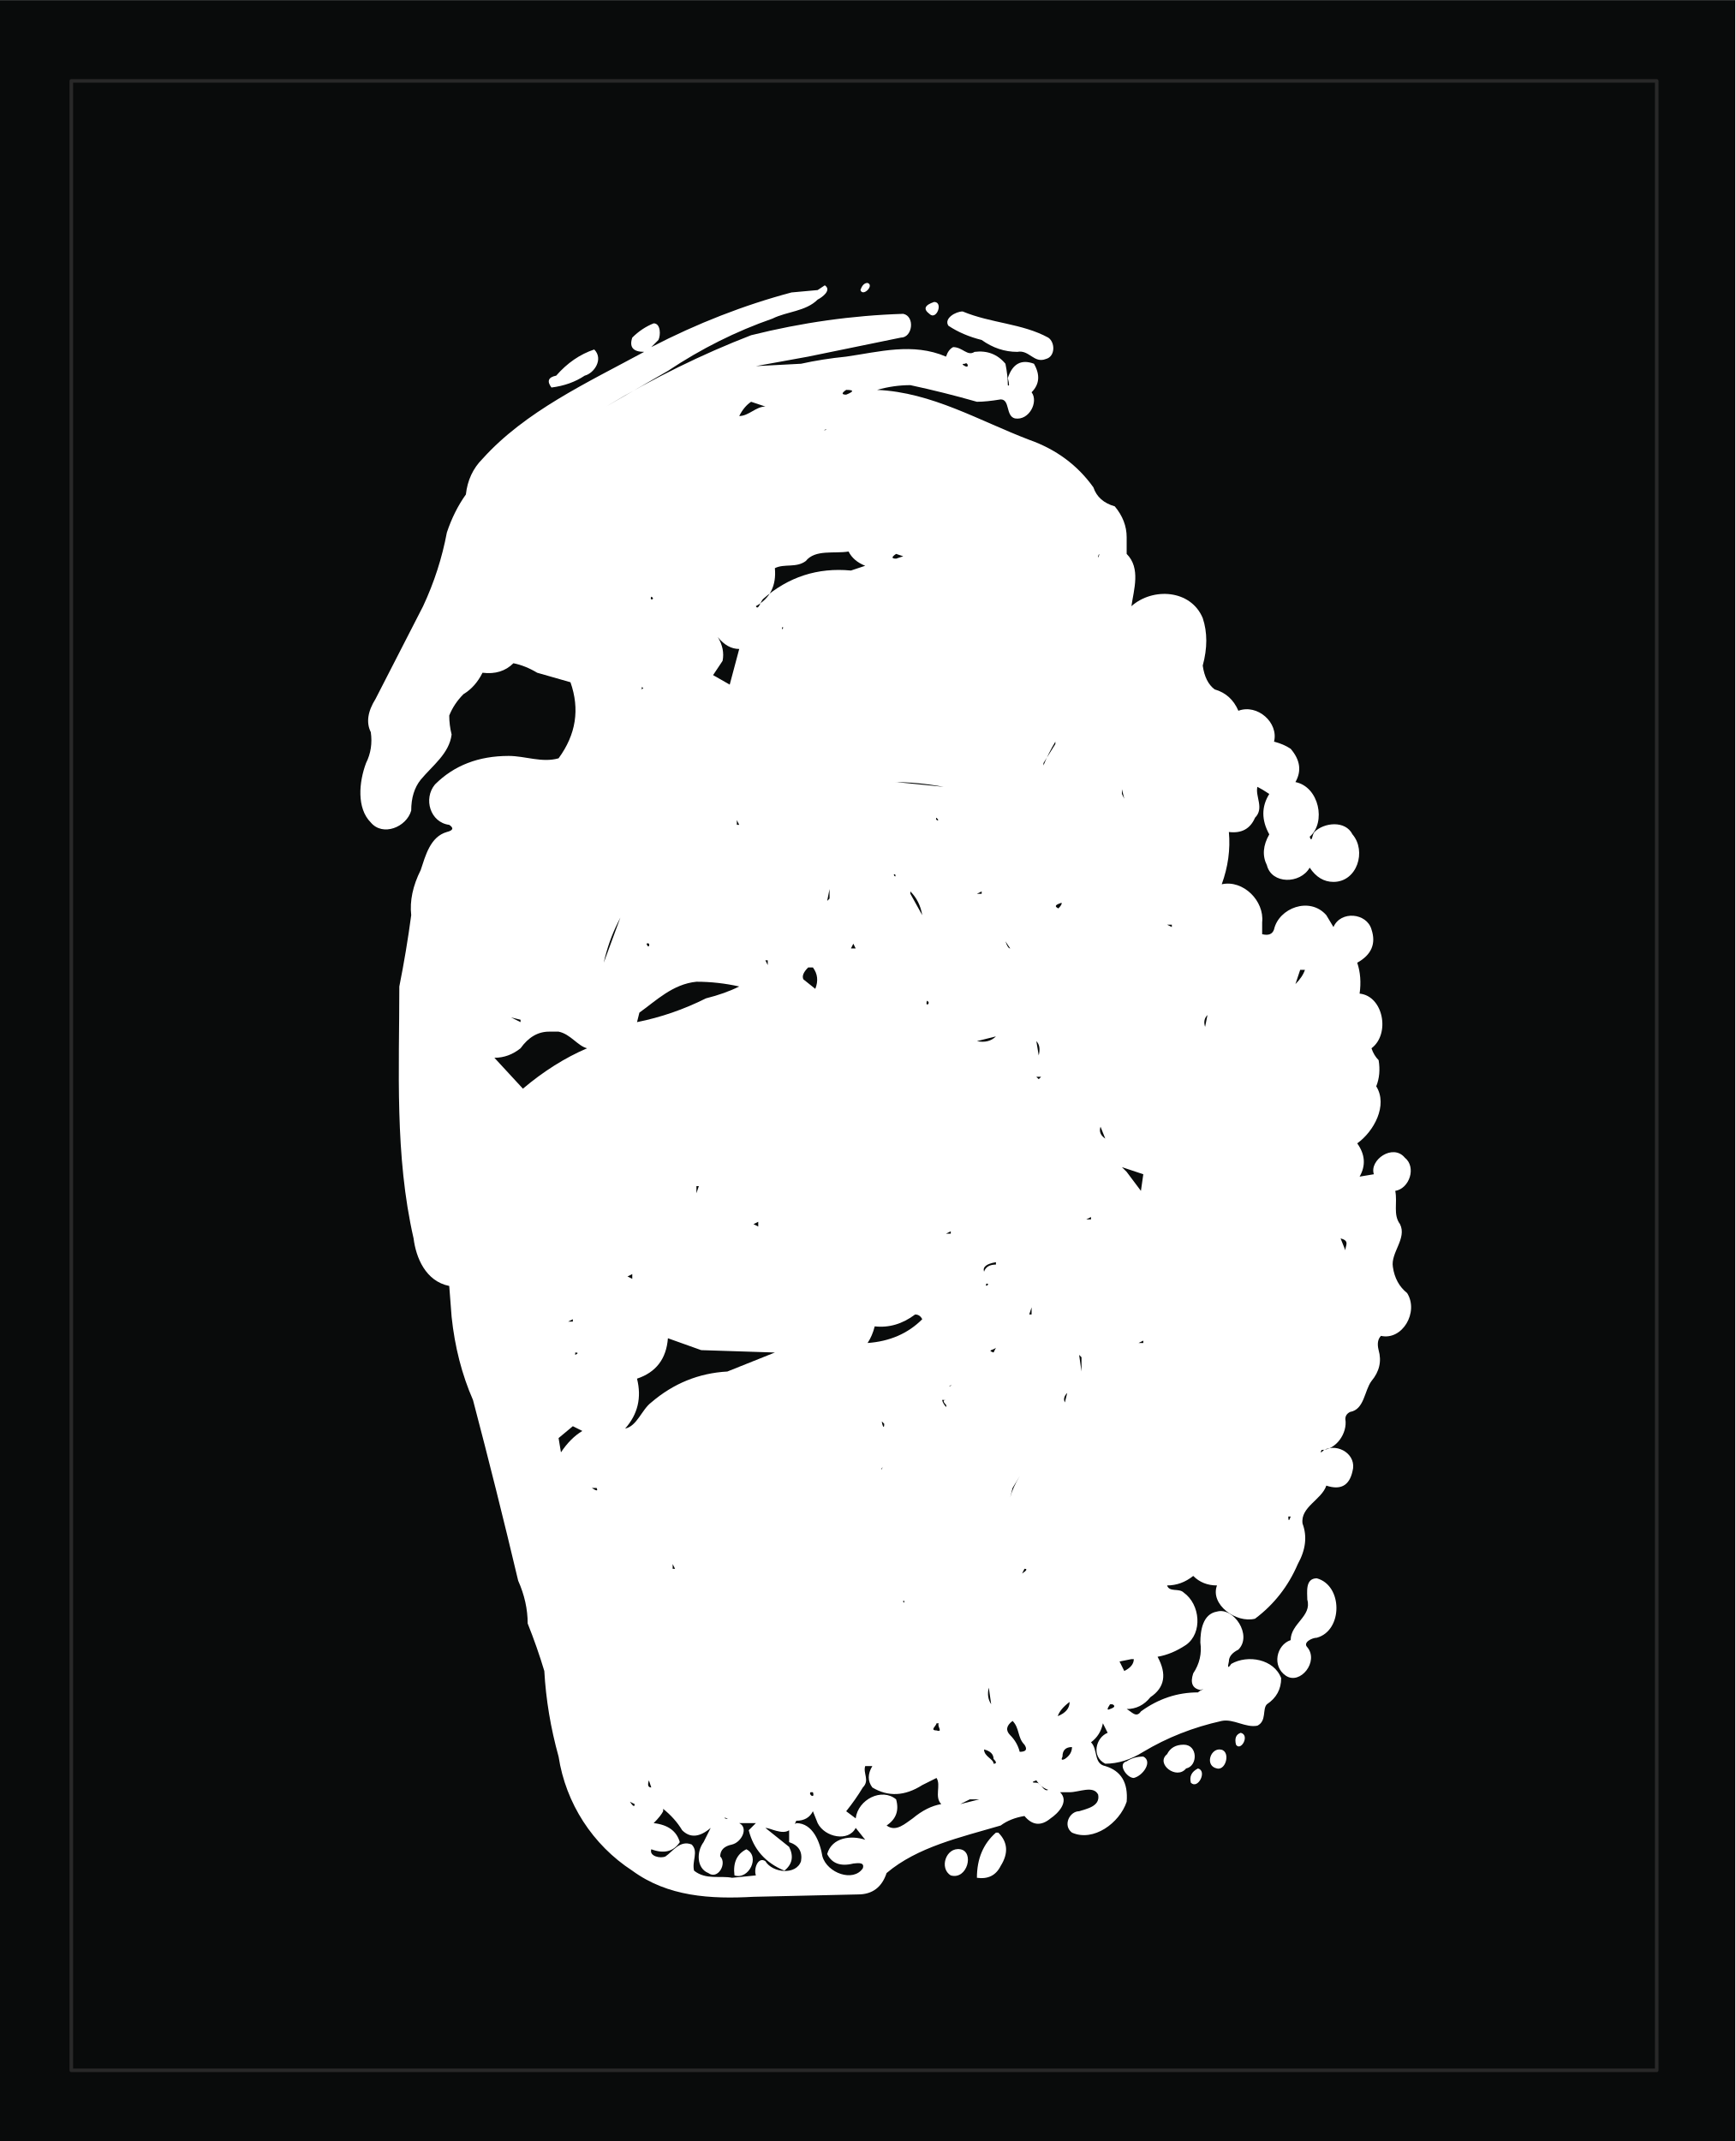
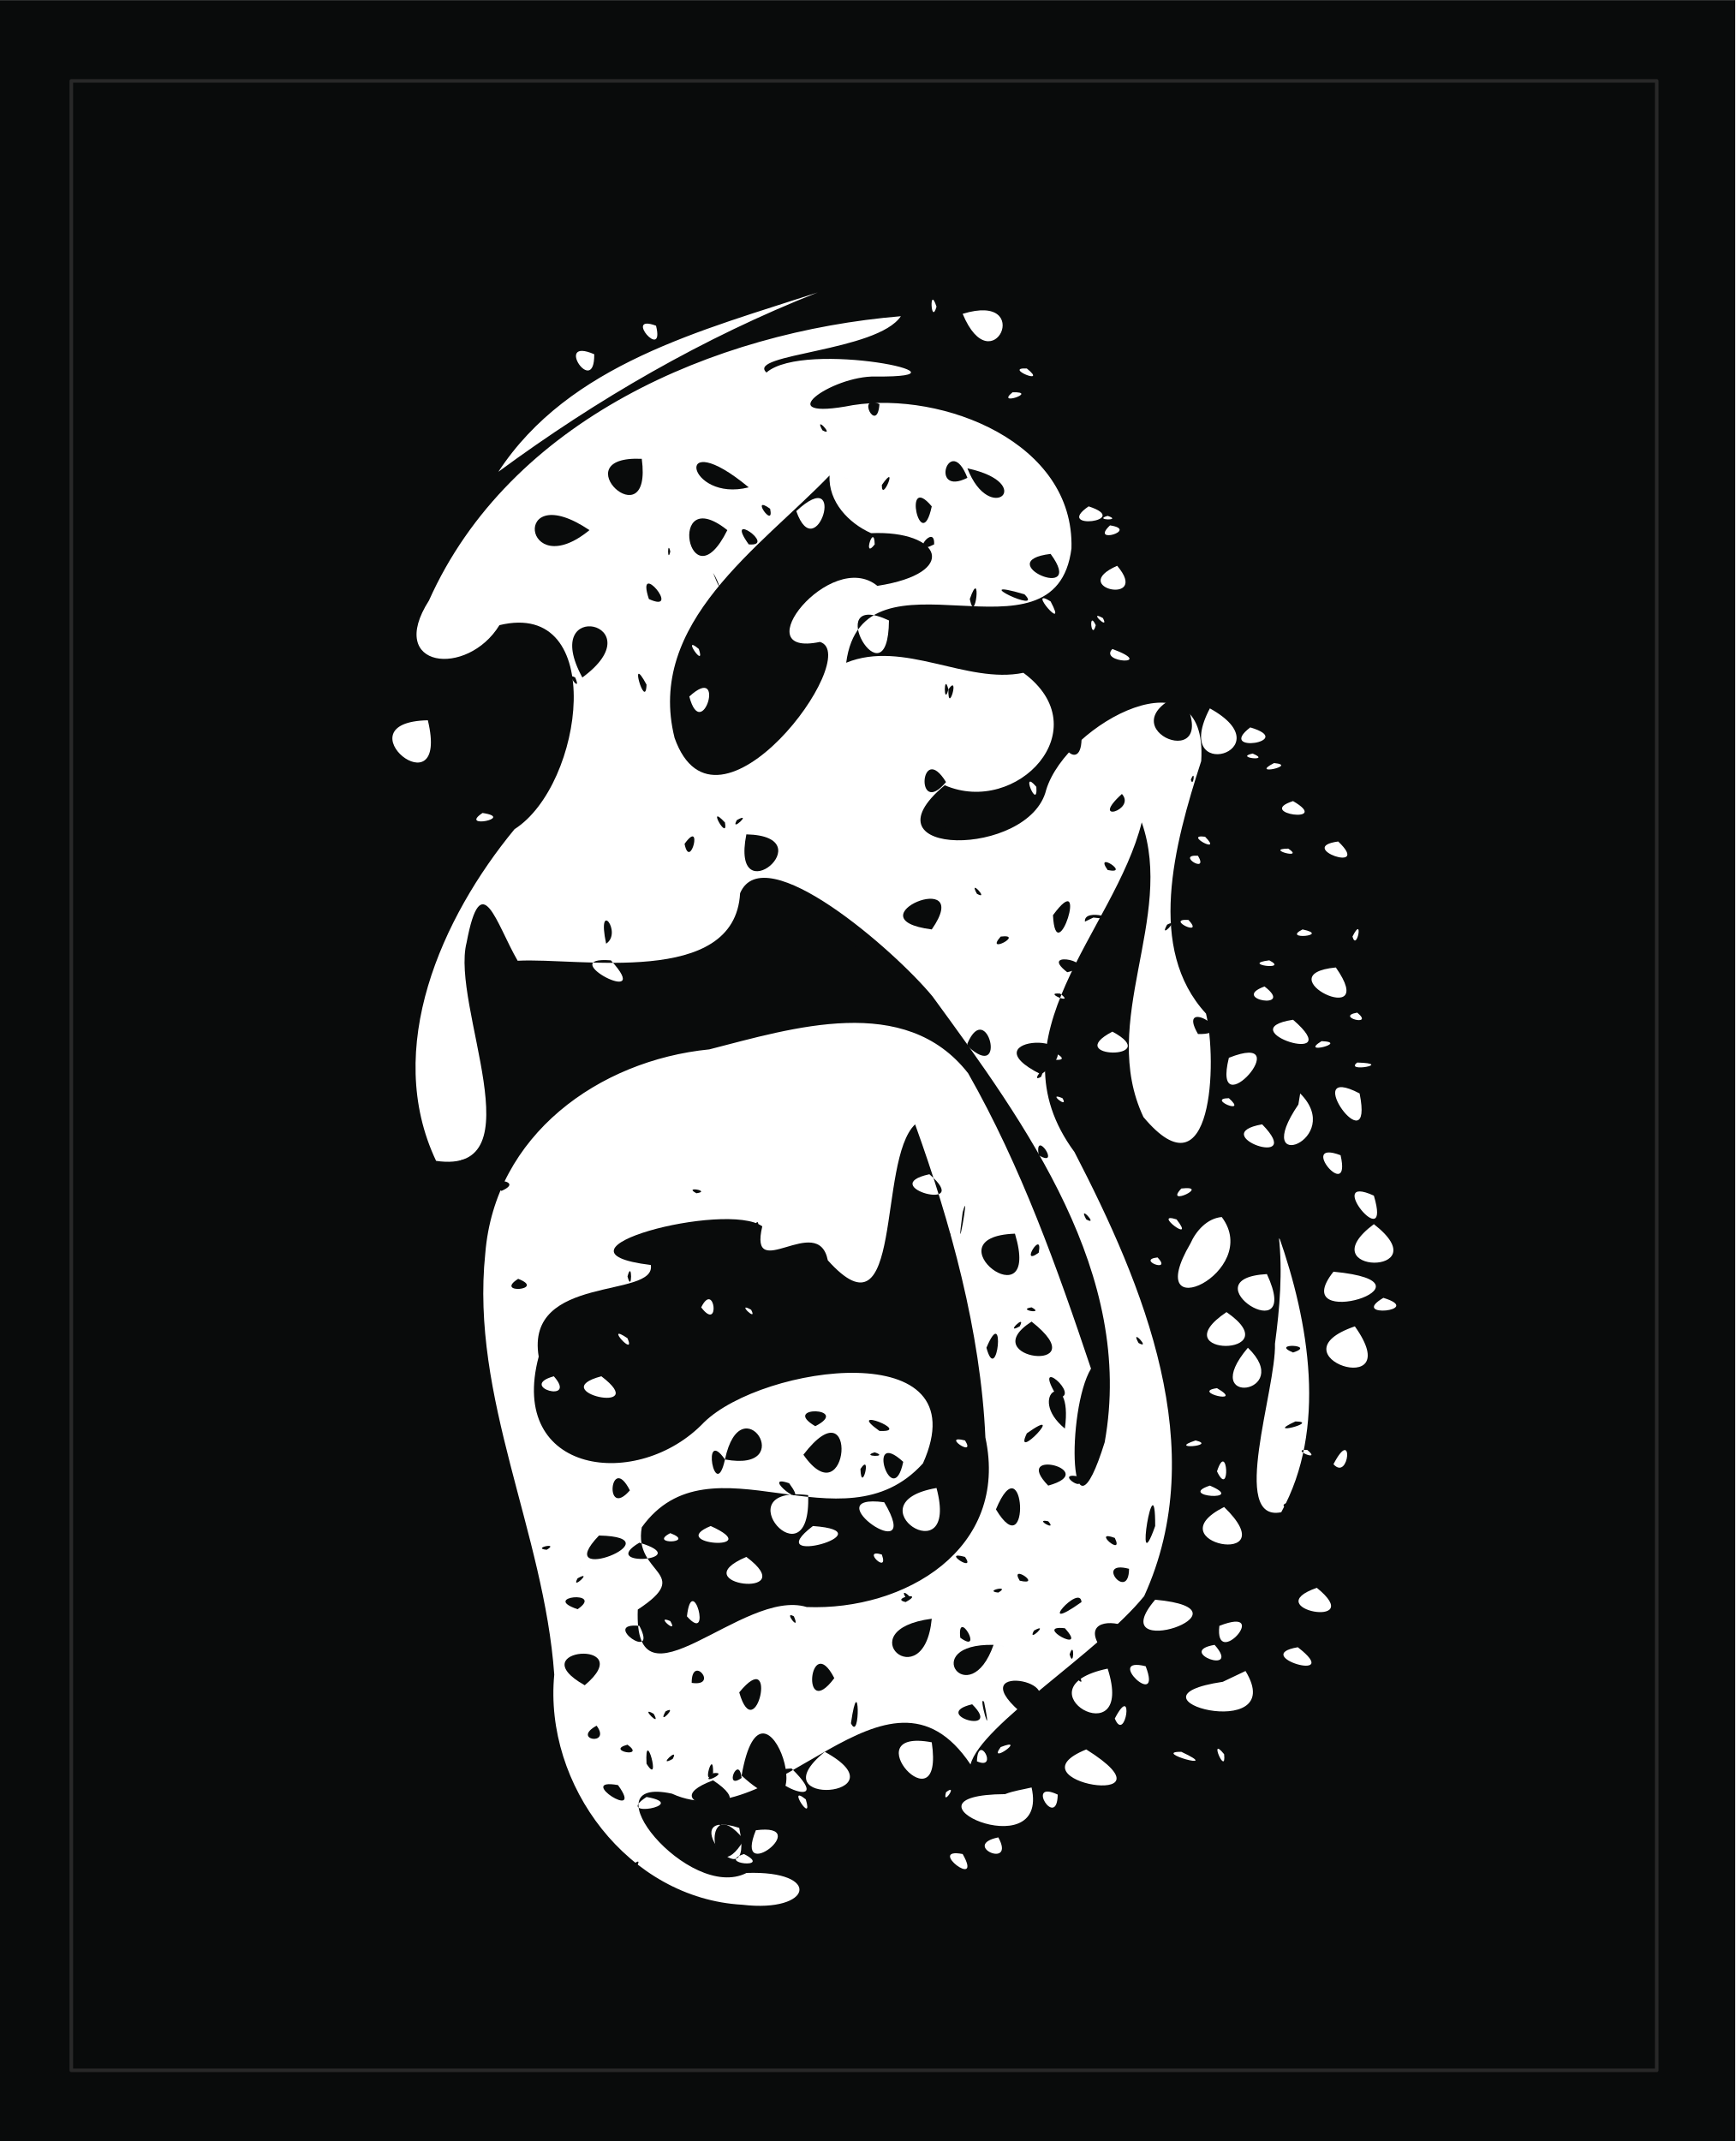
- <svg xmlns="http://www.w3.org/2000/svg" xmlns:ns1="http://taptrix.com/inkpad/svg_extensions" width="973.7" height="1201" viewBox="0 0 730.3 900.7">
-   <defs>
+ <svg xmlns="http://www.w3.org/2000/svg" xmlns:ns1="http://taptrix.com/inkpad/svg_extensions" width="973.7" height="1201" viewBox="0 0 730.3 900.7" version="1.1" id="svg27">
+   <defs id="defs5">
    <clipPath id="a" clipPathUnits="userSpaceOnUse">
-       <path d="M64 155h730v901H64z" style="fill:none;fill-rule:evenodd;stroke:#000;stroke-width:1.5" />
+       <path d="M64 155h730v901H64z" style="fill:none;fill-rule:evenodd;stroke:#000;stroke-width:1.5" id="path2" />
    </clipPath>
  </defs>
-   <g style="display:inline">
-     <path d="M94 70h529v742H94z" style="fill:#fff;fill-opacity:1;fill-rule:evenodd;stroke:#000;stroke-width:1.5;stroke-linejoin:round" transform="translate(4 13)" />
+   <g style="display:inline" id="g9">
+     <path d="M 98,83 C 274.333,83 450.667,83 627,83 627,330.333 627,577.667 627,825 450.667,825 274.333,825 98,825 98,577.667 98,330.333 98,83 Z" style="fill:#ffffff;fill-opacity:1;fill-rule:evenodd;stroke:#000000;stroke-width:1.5;stroke-linejoin:round" id="path7" />
  </g>
-   <g style="display:inline">
-     <g ns1:layerName="Untitled" fill="#393955" clip-path="url(#a)" style="fill:#090b0b;fill-opacity:1" transform="translate(-64 -155)">
-       <path d="M1066-1H-1c-5-1-10 6-8 11v127l1 935c9 6 20 1 31 3h1050c3-115 0-229 1-344l-2-728q-2-5-6-4M429 274c3 1-2 6-3 3q1-3 3-3m-18 1c3 2-1 5-3 6-5 5-13 5-19 8q-23 8-44 22l-26 15q30-18 61-30 32-8 64-9c5 1 4 10-1 10l-39 8-22 4 19-1q9-2 19-3c14-2 28-6 42 0q1-3 3-4c4 0 6 4 9 2q8-1 13 5 1 5 1 9 1 1 0-3 3-9 11-6 4 7-1 12c3 4-1 12-7 11-4-1-2-8-6-8q-6 1-10 1-14-4-28-7-7 0-14 2c23 1 43 13 64 21q17 6 27 20 2 6 9 8 5 6 5 13v7c6 6 3 15 2 22 9-8 25-7 30 5q3 9 0 20 1 7 5 10 7 2 10 9c8-3 17 5 15 13q4 1 7 3 6 7 2 14c10 2 13 17 6 23 1 3 1-1 2-2 4-4 13-5 16 1 6 7 2 20-8 20q-6 0-10-6c-4 7-16 7-18-1q-3-6 1-13-5-9 0-17-3-2-5-3c-1 4 3 9-1 13q-3 7-11 6 1 11-3 22c9-2 18 7 17 16v5q4 1 5-2c2-9 15-14 22-6l3 5c3-7 14-6 16 1q3 9-6 14 2 6 1 13c10 1 13 17 5 23q1 3 3 5 1 6-1 11c5 8-1 19-8 24q5 7 1 14l6-1c-2-6 8-13 13-7 5 4 2 13-4 14 1 5-1 10 2 14 3 6-4 12-3 18q1 7 6 11c5 8-2 20-11 18q-2 2-1 6 2 7-3 13c-3 4-3 12-9 13q-2 1-2 3c1 6-4 13-10 13q-1 2 1 0c6-3 14 2 12 9q-2 9-11 6c-2 6-11 9-10 16q3 8-2 17-6 14-18 23c-8 2-19-6-16-14q-6 0-10-4-5 4-11 4c1 3 5 1 7 3 7 5 8 17 1 22q-6 4-12 5 6 11-3 17-4 5-10 5c2 1 4 4 6 1q11-8 24-8c1-1 4-2 1-1q-5-1-3-7 4-6 3-13c0-5 1-12 7-13 7-2 15 10 9 16q-4 2-4 5-1 4 1 1c7-4 18-2 21 6q0 7-6 11c-2 2 0 7-4 9-5 1-10-3-15-2q-18 4-33 13-8 5-16 5c-6-3-4-11 1-13l-2-4q-1 5-5 8c3 3 1 9 6 10q10 3 9 15c-3 9-14 17-23 13-4-3-1-9 3-9 3-1 9-2 8-7-2-4-8-1-12-1h-4c4 4-1 9-4 11q-6 5-11-1-6 1-10 4c-17 5-35 9-48 20q-3 9-12 9l-44 1c-18 1-36 0-51-11a70 70 0 0 1-31-48q-5-18-6-36-3-10-7-20 0-9-4-18-9-38-19-76-7-16-9-35l-1-13c-10-2-14-12-15-20-8-35-6-71-6-106q3-15 5-30-1-9 4-19c2-6 4-14 11-16q4-1 1-3c-8-1-11-11-6-17q12-12 31-12c7 0 14 3 21 1q11-15 5-32l-14-4q-5-3-10-4-5 5-13 4-3 6-8 9-4 4-6 9 0 4 1 8c-1 8-8 13-13 19q-4 5-4 13c-2 7-12 11-17 5-6-6-5-17-2-25q3-6 2-13-3-6 2-14l20-39q7-15 10-31 3-9 8-16 1-9 7-15c18-20 44-32 68-45q-7 0-5-6 4-4 9-6c3 0 3 5 2 7l-3 3q29-15 59-23l11-1zm46 7c4 0 1 8-2 5q-4-3 2-5m12 4c12 5 25 5 36 11 3 2 3 8-1 9-5 2-7-4-12-3q-8 0-15-5-8-2-14-6c-2-3 3-6 6-6m-155 16c4 4 0 10-4 11q-6 4-14 5-3-4 2-5 7-8 16-11m156 6q-2 0 0 1c2 1 1-2 0-1m-50 11q-3 2 0 2 5-2 0-2m-40 5q-3 2-5 6c4 0 7-4 11-4zm20 2q2 2 0 0m126 63c0 2 1-3 0 0m-36 37q1 0 0 0m79 125q0 2 0 0m-165 11q-3 3-2 5l5 4q2-5-1-9zm207 1-2 6q3-3 4-6zm-254 5c-10 1-17 8-24 13l-1 4q15-3 29-10 8-2 14-5-9-2-18-2m171 9q1 2 0 0m-233 12q-7 0-12 7-5 4-11 4l12 13q13-11 27-17c-4-1-7-6-12-7zm336 6q0 1 0 0m-6 13q0 1 0 0m-98 21q-1 3 2 5zm11 19 6 8 1-7-9-3zm28 20q1 0 0 0m62 8 2 5c0-2 2-4-2-5m-62 64q1 1 0 0m1 34q1 0 0 0m51 45c11 3 11 22 0 25-2 0-6 2-4 4 5 6-3 16-9 12s-4-13 2-15c0-7 9-10 7-17 0-3-1-9 4-9m-78 34-5 1 2 4q4-2 4-5zm-26 18q-4 3-5 6 5-2 5-6m17 1q-2 3 0 2 3-1 1-2zm-41 7q-4 3-1 6t4 7q4 0 2-3c-3-3-2-7-5-10m-32 1c0 1-3 3 0 3 3 1 0-2 1-3zm128 4c4 1 0 8-2 5q-1-4 2-5m-24 5c6 0 6 9 1 10-4 5-13-2-8-6q2-4 7-4m-47 1q-4 0-4 4-1 2 1 1 3-2 3-5m62 1c5 0 3 9-1 8-5-1-3-8 1-8m-99 0c0 3 4 4 4 6q2 0 0-2 0-3-4-4m67 3c4 2 0 8-4 9-3 0-7-6-3-7q3-2 7-2m-117 4c-1 3 2 6-1 9q-3 5-7 10l4 3c1-8 11-13 17-8q2 7-4 11c4 3 8-1 11-3q6-5 12-6c-3-3 0-8-2-11l-6 3q-11 7-21 1-3-4 0-9zm140 1c4 1 0 9-3 6q-1-4 3-6m-68 5q-3 1 0 1c2 0 3 4 5 3q-3-1-5-4m-163 0q-1 3 1 3zm68 5c-1 1 2 3 1 0zm67 3-4 2 8-2zm-143 1q2 3 2 1zm14 4q-1 2-4 5 9 1 11 8-4 6-12 3c-1 3 4 4 6 3 3-2 6-7 11-5 3 3 0 7 1 11 5 4 11 2 16 3l10-1c-1-3 1-8 4-6 3 5 13 6 15 0q1-6-5-8v-5c-3 2-8-1-10-1l10 8q3 6-2 10-12-5-15-17l3-3h-7c4 2 1 8-3 9q-5 1-5 5c3 3-1 10-5 7-5-2-5-9-2-13l3-6q-7 6-12 1-3-5-8-9zm63 0q-2 4-7 4-1 2 0 1c7 0 10 8 11 14 2 7 13 11 17 5 1-3-3-2-4-2q-8 2-11-4c2-7 10-8 16-6l-4-5c-3 6-13 4-16-2zm78 9q6 6 1 14-3 6-10 5 0-12 8-19zm-16 7c6 1 3 13-4 11-5-3-2-12 4-11m-90 0c6 3 1 13-5 11q-1-8 5-11" style="fill:#090b0b;fill-opacity:1" />
-       <path d="M449 708q-8 6-17 5-1 4-3 7 14-1 23-10-1-2-3-2m-104 10q-1 13-13 17 3 12-5 21c5-1 7-8 11-11q14-12 32-13l20-8-31-1zm-39 7zq2-1 0-1m-1 31-6 5 1 6q4-6 9-9zm135 58q2 0 0 0m12 0q1 1 0 0m-112 31q-1 2 0 0 0-1 0 0M421 387c-6 1-14-1-18 4-4 3-9 1-13 3q1 11-8 16c1 2 2-2 3-3q16-14 37-12l6-2q-5-2-7-6m20 1q-3 2 0 2l3-1zm-75 35q3 5 2 10l-4 6 7 4 4-15q-5 0-9-5M380 904zM315 391v1zM440 851q1 1 0 0M546 808q-1 0 0 0M483 686q-6 1-5 4 1-3 5-3zm-4 9c-1 2 2 0 0 0q-1-2 0 0M541 836c0 1 0-2 0 0m-6 8q0 2 0 0M303 374h1zM345 352l-3 4zM493 776q-3 5-4 9l1-4zM510 535q-3 1-1 2c0 1 3-3 1-2m-5 2-7 2zM504 373l4 3zM554 465q1 2 0 0M258 623l2 3zM312 841q1 0 0 0M454 861q1-1 0 0M378 762q1 0 0 0M508 468l-5 8v1q2-5 5-10zM480 865q-1 4 1 7zM380 510zm7 8q1 2 0 0M416 766q1 1 0 0M324 357l-4 6zM364 378q2 1 0 0M436 354q0 1 0 0M447 531l5 9q-1-6-5-10zM495 858q1 4 0 0-1-2 0 0M500 593l1 6q1-4-1-6M472 660v9zM441 484l20 2q-11-2-21-2zM364 930zM450 349h1zM363 913q0 2 0 0M324 543q-4 8-6 17l7-19zM387 869q0 1 0 0M399 861q1 1 0 0M313 781q3 2 2 0zM318 886q0 2 0 0M280 698v5-6zM503 390q-1 2 0 0M527 541l-1 7zM506 773v5zM473 839l-3 2zM532 821l-3 2zM361 396zM425 879q-1 3 0 0M362 863l-2 1zM572 582q-2 2-1 5zM456 380q2 1 0 0M472 878zM406 745v2zM256 441zM321 909q1 1 0 0M363 770q2-1 0 0M479 592l-4 1q5 1 8-2zM435 773c-1 1 1-2 0 0M339 895q1 1 0 0M513 741q-2 2-1 4zM451 368q0 1 0 0M494 680h4zM330 894zM458 499c-1 1 2 2 0 0M345 404q0-1 0 0m-7 2c-1 2 2 1 0 0M510 842q-1 3 0 0M517 780l-1 3zM487 551q1 3 2 3zM273 650l1 7zM518 559l-3 4zM531 805q-1 3 0 0 0 1 0 0M511 754q1 1 0 0M435 753c0 1 1 4 1 1zM381 381q-1 2 0 0M308 828q0 1 0 0M495 815l-1 2q3-2 1-2M505 640zl3-2zM497 760q2-1 0 0M464 738c-2 1 1-1 0 0M386 372q-2 1 0 0M483 722c-1 1-4 1-1 2zM369 902zM354 511q2 1 0 0M334 445c-2 0 2 0 0-1zM533 516q-2 2 0 0M493 877zM418 892q0 1 0 0M321 923q-1 1 0 0M519 828zM473 408q2 1 0 0M329 912q0-1 0 0M307 813v5zM519 732l-1-7 1 1zM413 529v4l-1 1zM461 744c-2-1 2 5 1 2q-2-2 0-2zM419 356zM369 920c3 1-1-1 0 0M508 594zM432 325q2 0 0 0M451 575q1 2 0 0M427 772q2 0 0 0M501 560l1 3M502 563l-1-3M362 902q1 0 0 0M279 583l4 1v1zM431 768q1 0 0 0M464 444q0 1 0 0M386 859q1 0 0 0M484 847q2 1 0 0M461 748q2 0 0 0M536 489v-2l1 4zM515 852q2 0 0 0M571 501q1-1 0 0M368 502q-1-1 0 0M352 510l-2-2zM452 631l-1-3zM365 901q0 1 0 0M422 554l1-2 1 2zM338 877q-1 1 0 0M287 584q2 0 0 0M294 584zl-1 1M294 585zM382 519l-3-1zM345 387q1 0 0 0M357 657v-3h1zM263 659l-2 1zM383 671l-2-1 2-1zM444 829c1 1 0-2 0 0M328 692l2-1v2zM446 826q1-1 0 0M498 705v3h-1zM393 419c0 2 1-1 0 0M461 445q1 1 0 0M293 805q2 0 0 0M426 773l3 1zM347 813l1 2h-1zM342 816q1 0 0 0M307 821q2 0 0 0M543 720l2-1v1zM303 711l2-1v1zM356 689h1zM491 674l2 1zM462 674l2-1v1zM395 836l2 1zM521 668l2-1v1zM499 843q0-1 0 0M452 631v2zM411 336c-1 0 2-1 0 0M502 608l-1 1-1-1zM388 369l1-2zM274 594v1zM472 872q2-2 0 0M345 876q1-1 0 0M484 329l2 1zM286 584l-2-1zM276 583v1zM296 584l1-2zM450 574h-2zM421 373q1 1 0 0M388 563zM501 560l-2-1zM387 561l-1-2h1zM346 894q1 1 0 0M555 544h2v1zM335 533h2zM536 531h1zM475 531l2-1v1zM384 382l1-2zM374 500l1 2h-1zM514 452h-2zM304 439q2 1 0 0M498 412h-2zM394 432zM393 418zM327 417h1zM350 420h1zM349 422zM393 422zM348 422zM505 414zM328 414zM512 412l1 1zM498 412l1 1zM342 412l1 1zM342 412zM337 408zM252 444v1zM561 447zM340 404zM373 402zM510 450zM514 452l1 1zM328 456h1zM568 468zM546 473zM506 387zM505 387zM373 503l1 1zM375 504h1zM350 508zM379 384v1zM574 509zM356 514v1zM388 515zM383 382zM530 521l-1 1zM448 382zM440 523c1 2 1-1 0 0M357 526zM357 526zM398 526l1 1zM516 381zM512 379l1 1zM510 379l1 1zM335 533v1zM335 536l1-1zM335 537l1 1zM344 539q1 0 0 0M340 540zM370 378zM315 377zM453 550l1-1zM455 551l1-1zM336 552c1 3 2-1 0 0M506 553v1zM426 554l1 1zM429 558zM430 559zM431 560zM388 562zM385 563q1-1 0 0M337 569zM419 372l1 1zM337 571zM583 571l1 1zM448 573zM450 574zM272 575zM451 576v1zM455 577zM454 576c-1 3 2 1 0 0M456 579q2-2 0 0M272 583zM294 584zM275 584v-1zM499 586zM500 586zM490 587zM498 588zM271 590l1 1zM487 590l1 1zM456 369zM505 597zM367 607l1 1zM502 608zM359 613l1-1zM367 614l1-1zM451 628zM453 634l1 1zM421 364h1zM419 363l1 1zM500 641zM458 363zM501 642zM502 643zM502 644zM433 646v1zM420 362h1zM466 650l1-1zM441 651l1 1zM260 652zM437 652zM446 654zM263 659l1 1zM260 660zM372 660l1 1zM272 662zM369 665q2-2 0 0M379 360zM484 676zM259 680zM488 680l1-1zM259 680v1zM455 683zM501 682l1 1zM345 683l1 1zM417 683l1 1zM420 683l1 1zM536 685zM536 685l-1 1zM414 687zM534 687l1 1zM308 688l1 1zM306 689l1 1zM328 692zM332 693zM289 700l1-1zM401 699zM289 701zM291 708l1 1zM308 710zM303 711zM518 711zM416 355h1zM543 717l1-1zM551 737l1-1zM463 743zM509 744zM439 749zM363 750zM439 749zh-1zM510 749l1 1zM438 750l-1 1zM439 750l1 1zM499 758zM438 761zM502 762l1-1zM500 762l1 1zM428 767zM402 768zM428 767v1zM446 769l1-1zM406 770zM444 770l1 1zM430 772l1 1zM416 774v1zM479 781l1-1zM470 352zM472 784zM470 785zM550 797l1 1zM295 807zM294 808q2-1 0 0M295 809zM295 809v1zM311 811zM564 812l1-1zM309 813l1-1zM342 813zM561 815zM542 815l-1 1zM493 821zM493 821l1 1zM416 825zM365 345q1-1 0 0M432 826zM561 827zM513 828zM307 832v1zM479 832l1 1zM399 834l1-1zM461 848zM348 849zM514 851zM504 852l1 1zM552 855q-1-1 0 0M504 855l1 1zM552 855l1 1zM543 859l-1 1zM416 861zM514 861zM415 861zM527 863zM474 865zM506 865l1 1zM342 867l1-1zM312 873l1-1zM339 876zM328 889zM433 891q-1-1 0 0M432 892q-1-1 0 0M431 892v1zM488 321q1 0 0 0M427 897zM427 898q0-1 0 0M481 320q-1 1 0 0M364 904q-1-1 0 0M407 941q0-1 0 0M401 958q1 0 0 0M232 536l1-1zM234 539zM604 818q0-1 0 0M606 793q0 3 1 0zM608 720q0 1 0 0zM616 757zM587 840zM402 297q2 0 0 0M595 880l-2 3zM569 747zM601 677zM600 678zM600 678l-1 1zM613 888q-1 0 0 0M623 714h-2zM626 711l1 1zM632 716l-1 1zM587 491v2zM582 486l1-2zM587 488zM587 491zM458 909q1-1 0 0M506 311c-1 1 2 0 0 0M506 317q1-1 0 0M507 313q0 1 0 0M503 311q0 1 0 0M503 311q1-1 0 0M629 736q1 1 0 0M628 734zM632 733l1 1zM331 576l-2 1zM327 574zM327 575q0 2 0 0M536 603q2 0 0 0M326 601l1 1zM319 605zM525 576zM522 579l1-1zM520 586zM343 311q-1-1 0 0M596 480zM596 480l-1 1zM562 682l1 1zM585 631zM539 891l1 1zM567 559l1 1zM568 562zM331 578q2 2 0 0M508 423l1 1zM499 337q-1-1 0 0M500 336q-1 0 0 0M572 532zM575 523q1 1 0 0M574 524q2 1 0 0M421 803zM373 830zM318 745zM438 643l1 1zM395 779zM364 705l-1 1zM367 706zh-2zM418 379q2-1 0 0" style="fill:#090b0b;fill-opacity:1" />
+   <g style="display:inline" id="g25">
+     <g ns1:layerName="Untitled" fill="#393955" clip-path="url(#a)" style="fill:#090b0b;fill-opacity:1" transform="translate(-64 -155)" id="g21">
+       <path d="M -4,-1 C -13.805,206.62 -4.739,414.499 -8,622.233 -8,771.489 -8,920.744 -8,1070 140.715,1082.57 290.01,1070.541 438.972,1075 650.315,1075 861.657,1075 1073,1075 1077.154,724.914 1071.396,374.817 1072.117,24.725 1040.324,-22.17 979.134,4.628 933.166,0.8 620.794,-3.721 308.385,0.912 -4,-1 Z M 429,276 H 427 Z M 411,277 410,279 Z M 408,278 C 360.059,296.904 315.114,322.938 273.663,353.461 303.402,307.976 359.566,293.885 408,278 Z M 409,278 408,279 Z M 458,284 C 455.623,292.33 454.863,274.289 458,284 Z M 469,287 C 499.585,277.603 481.544,317.128 469,287 Z M 443,288 C 433.106,302.896 377.636,303.863 386.463,311.692 402.577,297.674 479.014,313.839 432.37,313.37 413.813,312.938 386.418,332.542 422.875,325.407 460.675,319.552 516.071,341.043 514.773,385.695 508.137,438.295 426.929,381.186 419.998,433.79 444.169,423.963 470.683,442.952 494.549,438.034 526.647,461.64 491.75,498.484 461.453,485.337 425.055,515.69 497.143,516.089 504.145,487.261 512.699,459.228 572.412,427.329 569.359,475.166 557.809,510.877 546.369,554.245 571.378,581.411 576.135,601.115 574.309,659.882 545.058,624.941 526.09,584.665 558.407,541.162 544.337,500.947 532.848,546.78 480,590.791 516.038,639.655 545.119,695.881 573.703,764.325 545.364,826.482 526.026,850.367 476.783,880.554 472.307,897.316 437.027,844.587 389.783,929.453 346.707,909.606 310.036,901.639 353.763,955.382 378.081,942.961 410.143,941.875 405.824,959.841 376.33,956.346 328.485,953.708 292.724,906.03 297.18,859.523 292.917,799.54 261.851,743.015 268.16,682.349 272.158,632.549 315.883,601.093 362.436,596.461 397.425,587.495 444.796,572.492 471.316,606.537 493.536,645.598 508.756,688.254 523,730.785 512.568,748.022 513.543,810.724 528.757,761.742 541.474,691.019 495.709,628.083 456.306,574.161 440.482,554.908 385.44,506.992 375.363,530.759 373.159,570.547 307.741,557.754 281.787,559.176 272.749,543.633 266.472,518.764 260.305,551.524 253.493,577.966 290.356,649.659 247.47,643.37 225.038,596.059 249.864,540.924 280.473,503.817 309.703,485.136 319.742,406.964 274.119,417.979 260.555,440.081 226.223,436.196 244.463,407.627 278.434,331.606 364.344,294.582 443,288 Z M 340,292 C 343.827,307.425 325.854,286.719 340,292 Z M 465,304 H 467 Z M 314,304 C 314.23,322.636 296.587,296.44 314,304 Z M 496,310 C 505.441,317.58 485.75,309.432 496,310 Z M 297,316 296,317 Z M 490,320 C 501.232,319.725 482.544,326.041 490,320 Z M 367,332 C 373.075,332 373.527,332 367,332 Z M 522,368 C 540.852,374.179 506.929,378.321 522,368 Z M 530,372 C 536.634,374.165 523.535,373.802 530,372 Z M 531,376 C 543.471,377.918 522.197,384.262 531,376 Z M 534,393 C 548.38,409.913 512.721,402.39 534,393 Z M 495,405 C 503.865,413.939 469.425,397.426 495,405 Z M 506,408 C 513.74,422.492 495.274,401.228 506,408 Z M 560,412 559,414 Z M 528,415 C 531.064,420.721 521.242,411.229 528,415 Z M 438,416 C 437.629,452.905 408.55,402.283 438,416 Z M 525,418 C 523.166,425.008 521.804,411.167 525,418 Z M 532,428 C 550.825,435.01 526.041,433.949 532,428 Z M 573,453 C 605.345,470.873 555.943,485.515 573,453 Z M 244,458 C 253.49,497.621 206.103,458.792 244,458 Z M 590,461 C 610.003,466.938 575.222,472.318 590,461 Z M 591,472 C 599.4,475.483 582.868,473.721 591,472 Z M 600,476 C 610.508,476.957 589.195,481.567 600,476 Z M 565,483 C 567.086,477.791 566.035,486.804 565,483 Z M 500,486 C 500.776,496.601 492.92,477.644 500,486 Z M 608,492 C 624.746,501.75 591.738,497.26 608,492 Z M 267,497 C 281.037,499.092 256.757,503.84 267,497 Z M 571,507 C 578.927,515.024 561.461,505.707 571,507 Z M 627,509 C 641.6,522.94 608.677,511.459 627,509 Z M 606,512 C 613.342,516.838 595.668,512.094 606,512 Z M 568,515 C 572.776,523.067 558.489,514.342 568,515 Z M 564,542 C 571.141,549.668 553.758,541.355 564,542 Z M 612,546 C 624.253,548.588 602.824,550.593 612,546 Z M 633,549 C 637.806,539.394 634.845,555.653 633,549 Z M 321,559 C 340.298,580.109 296.183,557.059 321,559 Z M 598,559 C 606.771,563.507 585.355,560.582 598,559 Z M 626,562 C 644.963,589.038 595.486,564.962 626,562 Z M 583,567 582,568 Z M 596,570 C 609.215,580.127 581.064,575.412 596,570 Z M 510,573 C 516.898,578.179 502.157,572.286 510,573 Z M 635,581 C 642.522,587.178 625.382,582.687 635,581 Z M 608,584 C 631.91,604.646 580.285,588.25 608,584 Z M 273,585 H 275 Z M 532,589 C 554.257,601.015 510.095,600.461 532,589 Z M 620,593 C 631.934,593.467 610.215,599.011 620,593 Z M 508,598 C 517.812,603.248 497.045,600.074 508,598 Z M 581,600 C 610.949,588.16 573.447,630.654 581,600 Z M 635,602 C 650.849,602.44 629.238,606.381 635,602 Z M 510,606 509,607 Z M 509,610 V 612 Z M 611,615 C 630.31,634.348 589.536,650.084 610.24,619.652 610.493,618.101 610.747,616.551 611,615 Z M 636,615 C 642.345,646.458 609.949,601.36 636,615 Z M 511,617 C 513.976,622.007 503.991,614.037 511,617 Z M 581,617 C 589.461,624.549 571.27,617.106 581,617 Z M 573,628 574.669,626.383 Z M 595,628 C 614.082,647.546 570.559,632.291 595,628 Z M 628,641 C 632.743,661.792 609.432,633.97 628,641 Z M 561,655 C 573.802,653.539 553.479,662.998 561,655 Z M 642,658 C 649.82,684.271 620.281,648.064 642,658 Z M 578,667 C 595.455,690.186 543.404,714.632 564.818,678.147 567.166,672.84 571.847,667.547 578,667 Z M 559,668 C 567.581,679.02 548.215,664.53 559,668 Z M 642,670 C 670.386,692.046 613.792,691.166 642,670 Z M 602,675 C 614.742,711.276 622.415,756.162 603.029,791.2 581.106,795.622 600.945,739.495 600.391,720.311 602.403,705.319 603.665,690.094 602,675 Z M 551,684 C 557.449,690.783 541.887,685.01 551,684 Z M 625,690 C 673.954,694.657 604.369,716.067 625,690 Z M 597,691 C 612.596,724.652 562.886,692.916 597,691 Z M 646,701 C 663.7,706.408 631.206,709.727 646,701 Z M 580,707 C 607.412,725.949 551.841,725.987 580,707 Z M 634,713 C 656.819,744.996 597.995,725.346 634,713 Z M 589,722 C 609.054,741.265 567.494,747.341 589,722 Z M 576,739 C 588.281,746.157 564.603,740.6 576,739 Z M 564,746 563,747 Z M 565,749 563,750 Z M 609,753 C 619.817,753.159 594.988,759.421 609,753 Z M 567,761 C 576.498,763.271 554.527,765.062 567,761 Z M 614,765 C 620.492,770.416 606.213,764.46 614,765 Z M 625,771 C 633.604,754.472 631.712,778.388 625,771 Z M 576,774 C 580.501,760.235 581.781,786.14 576,774 Z M 573,780 C 588.997,786.767 558.696,784.71 573,780 Z M 579,789 C 606.016,815.247 549.027,804.095 579,789 Z M 505,795 C 509.171,799.722 498.472,793.617 505,795 Z M 618,823 C 639.927,840.756 592.668,831.805 618,823 Z M 550,828 C 595.068,832.153 526.829,855.158 550,828 Z M 577,839 C 599.452,830.205 574.755,858.113 577,839 Z M 554,845 553,847 Z M 575,847 C 586.585,860.192 558.209,849.864 575,847 Z M 610,848 C 630.156,863.55 589.235,851.531 610,848 Z M 546,856 C 553.336,875.172 528.107,851.528 546,856 Z M 530,857 C 542.161,894.891 490.676,865.236 530,857 Z M 588,858 C 606.854,889.048 531.988,869.47 578.445,862.542 581.619,861.004 584.811,859.506 588,858 Z M 533,878 C 541.312,862.054 537.526,888.88 533,878 Z M 456,888 C 461.516,925.458 422.194,881.627 456,888 Z M 485,890 C 496.682,885.469 479.219,897.867 485,890 Z M 521,891 C 562.227,916.858 487.355,904.613 521,891 Z M 561,892 C 579.497,900.638 547.874,891.85 561,892 Z M 411,892 C 445.545,910.907 381.767,915.738 411,892 Z M 579,893 C 580.007,902.876 572.151,884.569 579,893 Z M 475,896 C 475.429,883.477 484.38,900.09 475,896 Z M 545,896 C 538.459,898.455 533.878,900.174 545,896 Z M 397,899 C 419.223,920.75 374.101,899.929 397,899 Z M 568,902 566,903 Z M 498,907 C 505.706,941.624 436.843,910.166 486.846,909.8 490.436,908.395 494.27,907.893 498,907 Z M 462,909 C 467.429,904.772 460.207,915.52 462,909 Z M 509,910 C 508.706,925.145 495.047,903.415 509,910 Z M 336,911 C 355.073,914.369 321.515,920.4 336,911 Z M 403,912 C 406.463,923.442 394.482,905.081 403,912 Z M 375,924 C 381.968,957.778 345.454,914.491 375,924 Z M 382,925 C 406.979,921.756 372.323,948.772 382,925 Z M 484,928 C 491.538,941.691 467.95,931.342 484,928 Z M 377,935 C 389.548,941.419 364.924,939.018 377,935 Z M 469,935 C 477.902,950.687 453.43,932.034 469,935 Z" style="fill:#090b0b;fill-opacity:1" id="path11" />
+       <path d="M 449,628 C 432.881,643.267 444.389,721.026 412.269,685.208 408.176,664.641 378.793,695.711 384.704,670.922 369.654,660.07 288.811,681.21 337.807,687.182 340.136,701.468 284.853,690.868 290.637,725.733 277.426,775.473 332.536,782.4 360.153,753.411 384.905,729.157 476.576,716.359 452.299,770.639 418.419,808.194 362.821,757.39 334.001,797.542 330.39,817.655 356.374,816.368 332.318,832.151 330.532,878.074 376.456,822.841 403.388,831.087 444.615,832.705 488.676,806.7 478.567,759.758 476.575,715.084 463.939,669.509 449,628 Z M 448,637 H 447.5 Z M 455,649 C 474.235,665.588 431.918,654.063 455,649 Z M 357,704 355.587,705.831 Z M 359,705 C 364.694,693.483 367.13,715.767 359,705 Z M 380,706 C 383.064,711.721 373.242,702.229 380,706 Z M 376,706 377,707 Z M 331,718 329.587,719.831 Z M 328,718 C 331.736,726.732 317.624,710.928 328,718 Z M 297,734 C 307.392,745.785 281.386,738.365 297,734 Z M 317,734 C 338.854,750.645 292.525,740.488 317,734 Z M 476,755 474,756 Z M 477,758 475.587,759.831 Z M 470,761 C 474.869,768.73 459.535,758.308 470,761 Z M 472,764 470.587,765.831 Z M 396,779 C 405.948,792.5 382.806,774.438 396,779 Z M 458,781 C 467.947,818.349 421.43,787.346 458,781 Z M 404,784 C 405.372,822.754 367.664,779.576 404,784 Z M 439,786 H 438.5 Z M 436,787 C 453.474,816.495 405.323,782.888 436,787 Z M 406,797 C 438.756,799.343 382.588,814.928 406,797 Z M 363,797 C 386.985,807.865 343.736,804.906 363,797 Z M 346,800 C 357.208,804.229 336.305,804.992 346,800 Z M 316,801 C 349.728,801.694 294.845,823.06 316,801 Z M 333,804 C 357.285,811.329 314.871,814.744 333,804 Z M 435,809 C 438.21,817.962 425.983,806.217 435,809 Z M 470,810 C 474.927,817.18 459.427,807.035 470,810 Z M 378,810 C 402.366,828.167 350.392,821.69 378,810 Z M 418,825 H 420 Z M 353,835 C 355.199,815.782 363.822,847.233 353,835 Z M 346,837 C 349.714,843.221 339.098,834.009 346,837 Z M 362,837 363,838 Z M 333,839 C 341.288,855.007 316.234,837.362 333,839 Z M 349,842 H 348.5 Z M 413,355 C 383.958,385.189 335.64,416.959 347.81,465.445 365.459,515.064 427.627,430.715 408.962,425.032 376.564,431.848 413.479,385.382 433.115,401.451 468.05,396.043 459.924,378.007 430.486,379.278 420.998,375.063 412.444,366.035 413,355 Z M 399,370 C 420.861,349.692 407.487,394.107 399,370 Z M 432,384 C 426.694,390.87 431.766,374.506 432,384 Z M 358,428 C 361.092,437.17 350.21,421.38 358,428 Z M 354,448 C 369.785,433.511 359.311,468.257 354,448 Z M 363,485 361.587,486.831 Z M 367,496 368,497 Z M 376,902 C 385.31,848.576 413.328,936.282 376,902 Z M 309,440 C 290.453,406.03 340.205,417.066 309,440 Z" style="fill:#090b0b;fill-opacity:1" id="path13" />
+       <path d="M 456,836 C 452.756,869.781 420.171,840.691 456,836 Z M 550,797 C 540.873,822.796 550.083,767.956 550,797 Z M 498,711 C 526.486,733.426 473.146,726.938 498,711 Z M 493,713 C 496.064,707.279 486.242,716.771 493,713 Z M 491,674 C 502.611,712.502 454.116,675.333 491,674 Z M 533,855 C 502.824,825.885 566.678,839.353 533,855 Z M 312,378 C 283.914,401.019 278.808,355.678 312,378 Z M 379,360 C 352.947,366.604 346.479,333.026 379,360 Z M 483,790 C 495.12,760.942 497.9,814.854 483,790 Z M 507,540 C 522.635,518.691 508.198,564.269 507,540 Z M 507,540 508,538 Z M 471,352 C 480.421,376.426 500.593,358.422 471,352 Z M 561,447 C 580.652,482.707 527.031,461.545 561,447 Z M 260,661 C 239.411,637.386 280.622,635.831 260,661 Z M 310,864 C 282.272,848.338 333.424,844.334 310,864 Z" style="fill:#090b0b;fill-opacity:1" id="path15" />
+       <path d="M 482,847 C 471.852,875.918 449.924,846.317 482,847 Z M 369,769 C 375.818,736.973 400.243,774.73 369,769 Z M 519,464 C 519.84,484.009 502.439,462.254 519,464 Z M 478,871 C 475.195,867.168 482.005,890.49 478,871 Z M 378,506 C 371.151,540.532 411.354,506.741 378,506 Z M 383,515 H 382.5 Z M 402,767 C 425.569,736.278 421.095,794.354 402,767 Z M 334,348 C 338.664,383.021 299.846,346.458 334,348 Z M 370,378 C 353.777,410.656 344.017,357.299 370,378 Z M 439,357 C 444.272,360.443 446.321,361.781 439,357 Z M 456,546 C 421.264,541.529 474.542,519.326 456,546 Z M 456,546 V 547 Z M 493,875 C 467.65,852.845 521.304,863.497 493,875 Z M 502,607 C 468.986,590.564 528.621,587.908 502,607 Z M 469,665 C 472.566,652.153 465.495,690.881 469,665 Z M 462,484 C 448.905,499.54 451.064,466.246 462,484 Z M 377,929 C 362.632,953.537 358.513,906.107 377,929 Z M 471,356 C 454.615,364.213 463.568,336.704 471,356 Z M 364,904 C 334.418,915.064 389.745,920.907 364,904 Z M 359,915 H 358.5 Z M 319,552 C 314.902,532.543 326.059,547.389 319,552 Z M 375,867 C 391.77,846.49 381.889,891.045 375,867 Z M 415,861 C 400.738,880.121 404.506,840.532 415,861 Z M 329,782 C 317.973,794.68 320.705,765.726 329,782 Z M 315,881 C 321.399,889.717 304.139,886.969 315,881 Z M 282,693 C 294.021,697.649 271.611,699.601 282,693 Z M 506,388 C 521.573,409.199 480.068,391.147 506,388 Z M 524,541 C 538.172,542.808 519.851,536.382 520.437,542.714 Z M 505,780 C 489.146,763.703 527.651,773.685 505,780 Z M 468,844 C 466.546,830.887 478.257,851.393 468,844 Z M 539,815 C 538.91,829.316 524.154,811.079 539,815 Z M 364,396 C 368.384,406.921 366.492,399.67 364,396 Z M 422,880 C 425.48,856.124 426.141,888.591 422,880 Z M 355,863 C 354.969,850.615 366.708,864.739 355,863 Z M 568,590 C 558.474,573.581 586.657,590.532 568,590 Z M 457,384 C 446.078,389.659 457.442,374.626 457,384 Z M 473,872 C 486.433,885.395 454.871,876.328 473,872 Z M 407,755 C 392.069,746.226 422.431,747.084 407,755 Z M 252,444 C 252.714,425.412 263.907,455.515 252,444 Z M 324,906 C 335.68,922.141 305.42,902.692 324,906 Z M 369,769 C 364.819,788.073 358.958,754.629 369,769 Z M 471,594 C 479.301,574.642 488.167,611.002 471,595 M 444,770 C 439.492,791.509 427.756,755.031 444,770 Z M 336,897 C 335.135,880.346 342.517,907.422 336,897 Z M 509,743 C 497.065,723.624 519.754,742.796 509,743 Z M 456,368 C 451.392,389.556 443.475,353.05 456,368 Z M 501,682 C 492.585,688.197 502.945,671.689 501,682 Z M 328,889 C 336.035,894.813 318.387,891.526 328,889 Z M 459,499 C 467.982,486.193 465.58,513.907 459,499 Z M 337,407 C 331.189,389.483 351.354,413.536 337,407 Z M 512,840 C 522.442,851.545 498.094,838.447 512,840 Z M 517,776 C 522.338,784.131 507.539,774.584 517,776 Z M 485,549 C 495.374,547.761 478.075,556.86 485,549 Z M 275,656 C 262.76,649.875 286.639,650.905 275,656 Z M 513,564 C 499.825,553.847 529.009,560.441 513,564 Z M 533,802 C 537.14,810.421 522.915,798.266 533,802 Z M 512,756 C 495.143,742.123 515.694,728.95 512,756 Z M 434,757 C 418.852,746.205 448.609,757.665 434,757 Z M 379,384 C 368.289,369.073 391.19,385.069 379,384 Z M 307,832 C 291.085,826.657 318.629,824.037 307,832 Z M 493,820 C 488.459,812.466 502.995,822.341 493,820 Z M 501,641 C 499.015,629.313 510.793,646.771 501,641 Z M 496,758 C 513.797,745.417 489.79,770.898 496,758 Z M 496,758 497,759 Z M 463,742 C 452.777,739.384 471.93,737.514 463,742 Z M 388,369 C 389.928,378.056 379.198,362.672 388,369 Z M 479,722 C 487.159,702.583 483.598,738.785 479,722 Z M 376,903 C 368.209,908.536 374.84,892.696 376,903 Z M 352,510 C 359.941,498.916 354.381,521.653 352,510 Z M 336,443 C 335.65,454.508 328.166,428.4 336,443 Z M 530,521 C 524.052,512.557 540.076,523.099 530,521 Z M 494,876 C 504.292,884.543 483.156,875.673 494,876 Z M 417,890 C 426.564,891.929 404.726,894.672 417,890 Z M 320,928 320.227,922.367 Z M 519,829 C 498.732,843.385 518.488,820.802 519,829 Z M 472,407 C 477.043,392.527 474.369,418.766 472,407 Z M 330,914 328.717,912.095 Z M 307,819 C 308.64,812.995 309.318,810.511 307,819 Z M 519,732 518.394,726.396 Z M 413,529 C 412.242,535.026 412.185,535.477 413,529 Z M 462,745 C 482.194,740.484 458.673,754.64 462,745 Z M 417,355 C 422.7,357.099 423.126,357.255 417,355 Z M 367,919 C 373.69,913.24 364.643,930.069 367,919 Z M 509,592 C 517.994,596.746 499.105,593.034 509,592 Z M 434,325 C 433.013,338.034 423.915,320.252 434,325 Z M 454,577 C 444.83,580.092 460.62,569.21 454,577 Z M 426,773 C 430.956,765.487 426.414,784.081 426,773 Z M 501,560 501.733,562.2 502,563 M 502,563 501.267,560.8 501,560 M 364,901 C 359.067,908.056 364.227,889.752 364,901 Z M 279,583 C 285.019,585.298 283.766,584.82 279,583 Z M 432,766 C 438.634,768.165 425.535,767.802 432,766 Z M 463,445 C 467.933,437.944 462.773,456.248 463,445 Z M 384,857 C 387.136,859.677 385.576,858.346 384,857 Z M 482,847 C 488.473,847.832 486.86,847.625 482,847 Z" style="fill:#090b0b;fill-opacity:1" id="path17" />
+       <path d="M 462,748 C 473.488,745.406 456.48,754.953 462,748 Z M 536,489 C 542.145,495.74 521.999,501.696 536,489 Z M 514,851 C 516.165,844.366 515.802,857.465 514,851 Z M 570,501 C 575.137,495.422 568.834,509.716 570,501 Z M 369,501 C 370.495,509.548 360.805,492.239 369,501 Z M 352,510 350.36,508.36 V 508.36 L 350.357,508.357 351.997,509.997 V 509.997 Z M 452,631 451.267,628.8 451.265,628.796 451.999,630.996 Z M 435,359 C 442.329,348.495 434.882,367.004 435,359 Z M 364,901 C 371.685,900.041 356.997,907.116 364,901 Z M 422,554 C 414.279,548.198 428.758,554.496 422,554 Z M 382,883 383,885 Z M 339,876 C 342.79,882.56 332.44,872.21 339,876 Z M 286,584 C 288.008,576.234 288.008,591.766 286,584 Z M 294,584 293,585 M 382,519 379.8,518.267 379.796,518.265 381.996,518.999 Z M 346,387 C 344.776,392.329 344.776,381.671 346,387 Z M 357,657 C 351.082,653.873 363.599,656.032 357,657 Z M 263,659 261,660 Z M 383,671 C 377.198,678.721 383.496,664.242 383,671 Z M 445,829 C 438.053,827.445 453.779,824.303 445,829 Z M 328,692 C 330.008,684.234 330.008,699.766 328,692 Z M 445,827 C 441.787,821.774 450.663,829.354 445,827 Z M 498,705 C 503.918,708.127 491.401,705.968 498,705 Z M 484,825 C 477.37,824.331 489.664,821.658 484,825 Z M 393,418 C 399.99,414.123 389.898,423.606 393,418 Z M 463,445 C 460.992,452.766 460.992,437.234 463,445 Z M 294,807 C 287.37,806.331 299.664,803.658 294,807 Z M 426,773 428.2,773.733 428.204,773.735 426.004,773.001 Z M 347,813 C 353.99,809.123 343.898,818.606 347,813 Z M 341,816 C 337.123,809.01 346.606,819.102 341,816 Z M 307,819 C 313.99,815.123 303.898,824.606 307,819 Z M 543,720 C 539.123,713.01 548.606,723.102 543,720 Z M 303,711 C 299.123,704.01 308.606,714.102 303,711 Z M 356,689 H 357 Z M 491,674 493,675 Z M 462,674 C 458.123,667.01 467.606,677.102 462,674 Z M 398,835 C 401.123,842.295 393.161,832.231 398,835 Z M 395,836 397,837 Z M 521,668 C 517.123,661.01 526.606,671.102 521,668 Z M 499,841 C 505.99,837.123 495.898,846.606 499,841 Z M 452,631 V 633 Z M 410,336 C 406.123,329.01 415.606,339.102 410,336 Z M 502,608 C 496.993,610.976 504.963,600.991 502,608 Z M 518,860 C 521.877,866.99 512.394,856.898 518,860 Z M 388,369 389,367 Z M 274,594 V 595 Z M 472,872 473,870 Z M 344,875 C 349.721,871.936 340.229,881.758 344,875 Z M 484,329 486,330 Z M 286,584 284,583 Z M 276,583 V 584 Z M 296,584 297,582 Z M 450,574 H 448 Z M 421,373 H 422 Z M 501,560 499,559 Z M 387,561 C 380.01,564.877 390.102,555.394 387,561 Z M 347,895 C 340.01,898.877 350.102,889.394 347,895 Z M 555,544 C 560.721,540.936 551.229,550.758 555,544 Z M 335,533 H 337 Z M 536,531 H 537 Z M 475,531 C 471.123,524.01 480.606,534.102 475,531 Z M 384,382 385,380 Z M 332,940 C 325.01,943.877 335.102,934.394 332,940 Z M 374,500 C 380.99,496.123 370.898,505.606 374,500 Z M 514,452 H 512 Z M 306,440 C 309.123,447.295 301.161,437.231 306,440 Z M 498,412 H 496 Z M 327,417 H 328 Z M 350,420 H 351 Z M 512,412 513,413 Z M 498,412 499,413 Z M 342,412 343,413 Z M 252,444 V 445 Z M 514,452 515,453 Z M 328,456 H 329 Z M 373,503 374,504 Z M 375,504 H 376 Z M 379,384 V 385 Z M 356,514 V 515 Z M 530,521 529,522 Z M 398,526 399,527 Z M 512,379 513,380 Z M 510,379 511,380 Z M 335,533 V 534 Z M 335,536 336,535 Z M 335,537 336,538 Z M 453,550 454,549 Z M 455,551 456,550 Z M 506,553 V 554 Z M 426,554 427,555 Z M 419,372 420,373 Z M 583,571 584,572 Z M 451,576 V 577 Z M 275,584 V 583 Z M 271,590 272,591 Z M 487,590 488,591 Z M 367,607 368,608 Z M 359,613 360,612 Z M 367,614 368,613 Z M 453,634 454,635 Z M 421,364 H 422 Z M 419,363 420,364 Z M 433,646 V 647 Z M 420,362 H 421 Z M 466,650 467,649 Z M 441,651 442,652 Z M 263,659 264,660 Z M 372,660 373,661 Z M 488,680 489,679 Z M 259,680 V 681 Z M 501,682 502,683 Z M 345,683 346,684 Z M 417,683 418,684 Z M 420,683 421,684 Z M 536,685 535,686 Z M 534,687 535,688 Z M 308,688 309,689 Z M 306,689 307,690 Z M 289,700 290,699 Z M 291,708 292,709 Z M 416,355 H 417 Z M 543,717 544,716 Z M 551,737 552,736 Z M 439,749 H 438 Z M 510,749 511,750 Z M 438,750 437,751 Z M 439,750 440,751 Z M 502,762 503,761 Z M 500,762 501,763 Z M 428,767 V 768 Z M 446,769 447,768 Z M 444,770 445,771 Z M 430,772 431,773 Z M 416,774 V 775 Z M 479,781 480,780 Z M 550,797 551,798 Z M 295,809 V 810 Z M 564,812 565,811 Z M 309,813 310,812 Z M 542,815 541,816 Z M 493,821 494,822 Z M 307,832 V 833 Z M 479,832 480,833 Z M 399,834 400,833 Z M 504,852 505,853 Z M 551,854 552,855 Z M 504,855 505,856 Z M 552,855 553,856 Z M 543,859 542,860 Z M 506,865 507,866 Z M 342,867 343,866 Z M 312,873 313,872 Z M 433,890 432,891 Z M 431,892 V 893 Z M 348,894 349,893 Z M 481,320 V 321 Z M 363,903 364,904 Z M 407,940 V 941 Z M 232,536 233,535 Z M 601,822 C 598.169,802.251 609.251,825.041 601,822 Z M 607,787 C 614.925,793.053 597.338,788.417 607,787 Z M 608,724 C 597.923,719.85 618.301,720.708 608,724 Z M 598,874 C 607.44,899.807 573.034,868.044 598,874 Z M 602,676 C 595.522,661.677 613.383,681.809 602,676 Z M 600,678 599,679 Z M 623,714 H 621 Z M 626,711 627,712 Z M 632,716 631,717 Z M 587,491 V 493 Z M 582,486 583,484 Z M 508,311 C 505.457,317.62 506.274,303.751 508,311 Z M 628,737 C 624.123,730.01 633.606,740.102 628,737 Z M 632,733 633,734 Z M 331,576 329,577 Z M 326,601 327,602 Z M 522,579 523,578 Z M 527,391 528,392 Z M 596,480 595,481 Z M 562,682 563,683 Z M 539,891 540,892 Z M 567,559 568,560 Z M 538,420 H 537 Z M 508,423 509,424 Z M 499,336 H 498 Z M 499,337 V 338 Z M 438,643 439,644 Z M 364,705 363,706 Z M 367,706 H 365 Z M 418,378 C 416.984,381.992 415.977,373.014 418,378 Z" style="fill:#090b0b;fill-opacity:1" id="path19" />
    </g>
-     <path d="M26 21h667v837H26z" style="fill:none;fill-rule:evenodd;stroke:#282828;stroke-width:1.5;stroke-linejoin:round;stroke-miterlimit:4;stroke-dasharray:none;stroke-opacity:1;fill-opacity:1" transform="translate(4 13)" />
+     <path d="M 30,34 C 252.333,34 474.667,34 697,34 697,313 697,592 697,871 474.667,871 252.333,871 30,871 30,592 30,313 30,34 Z" style="fill:none;fill-opacity:1;fill-rule:evenodd;stroke:#282828;stroke-width:1.5;stroke-linejoin:round;stroke-miterlimit:4;stroke-dasharray:none;stroke-opacity:1" id="path23" />
  </g>
</svg>
